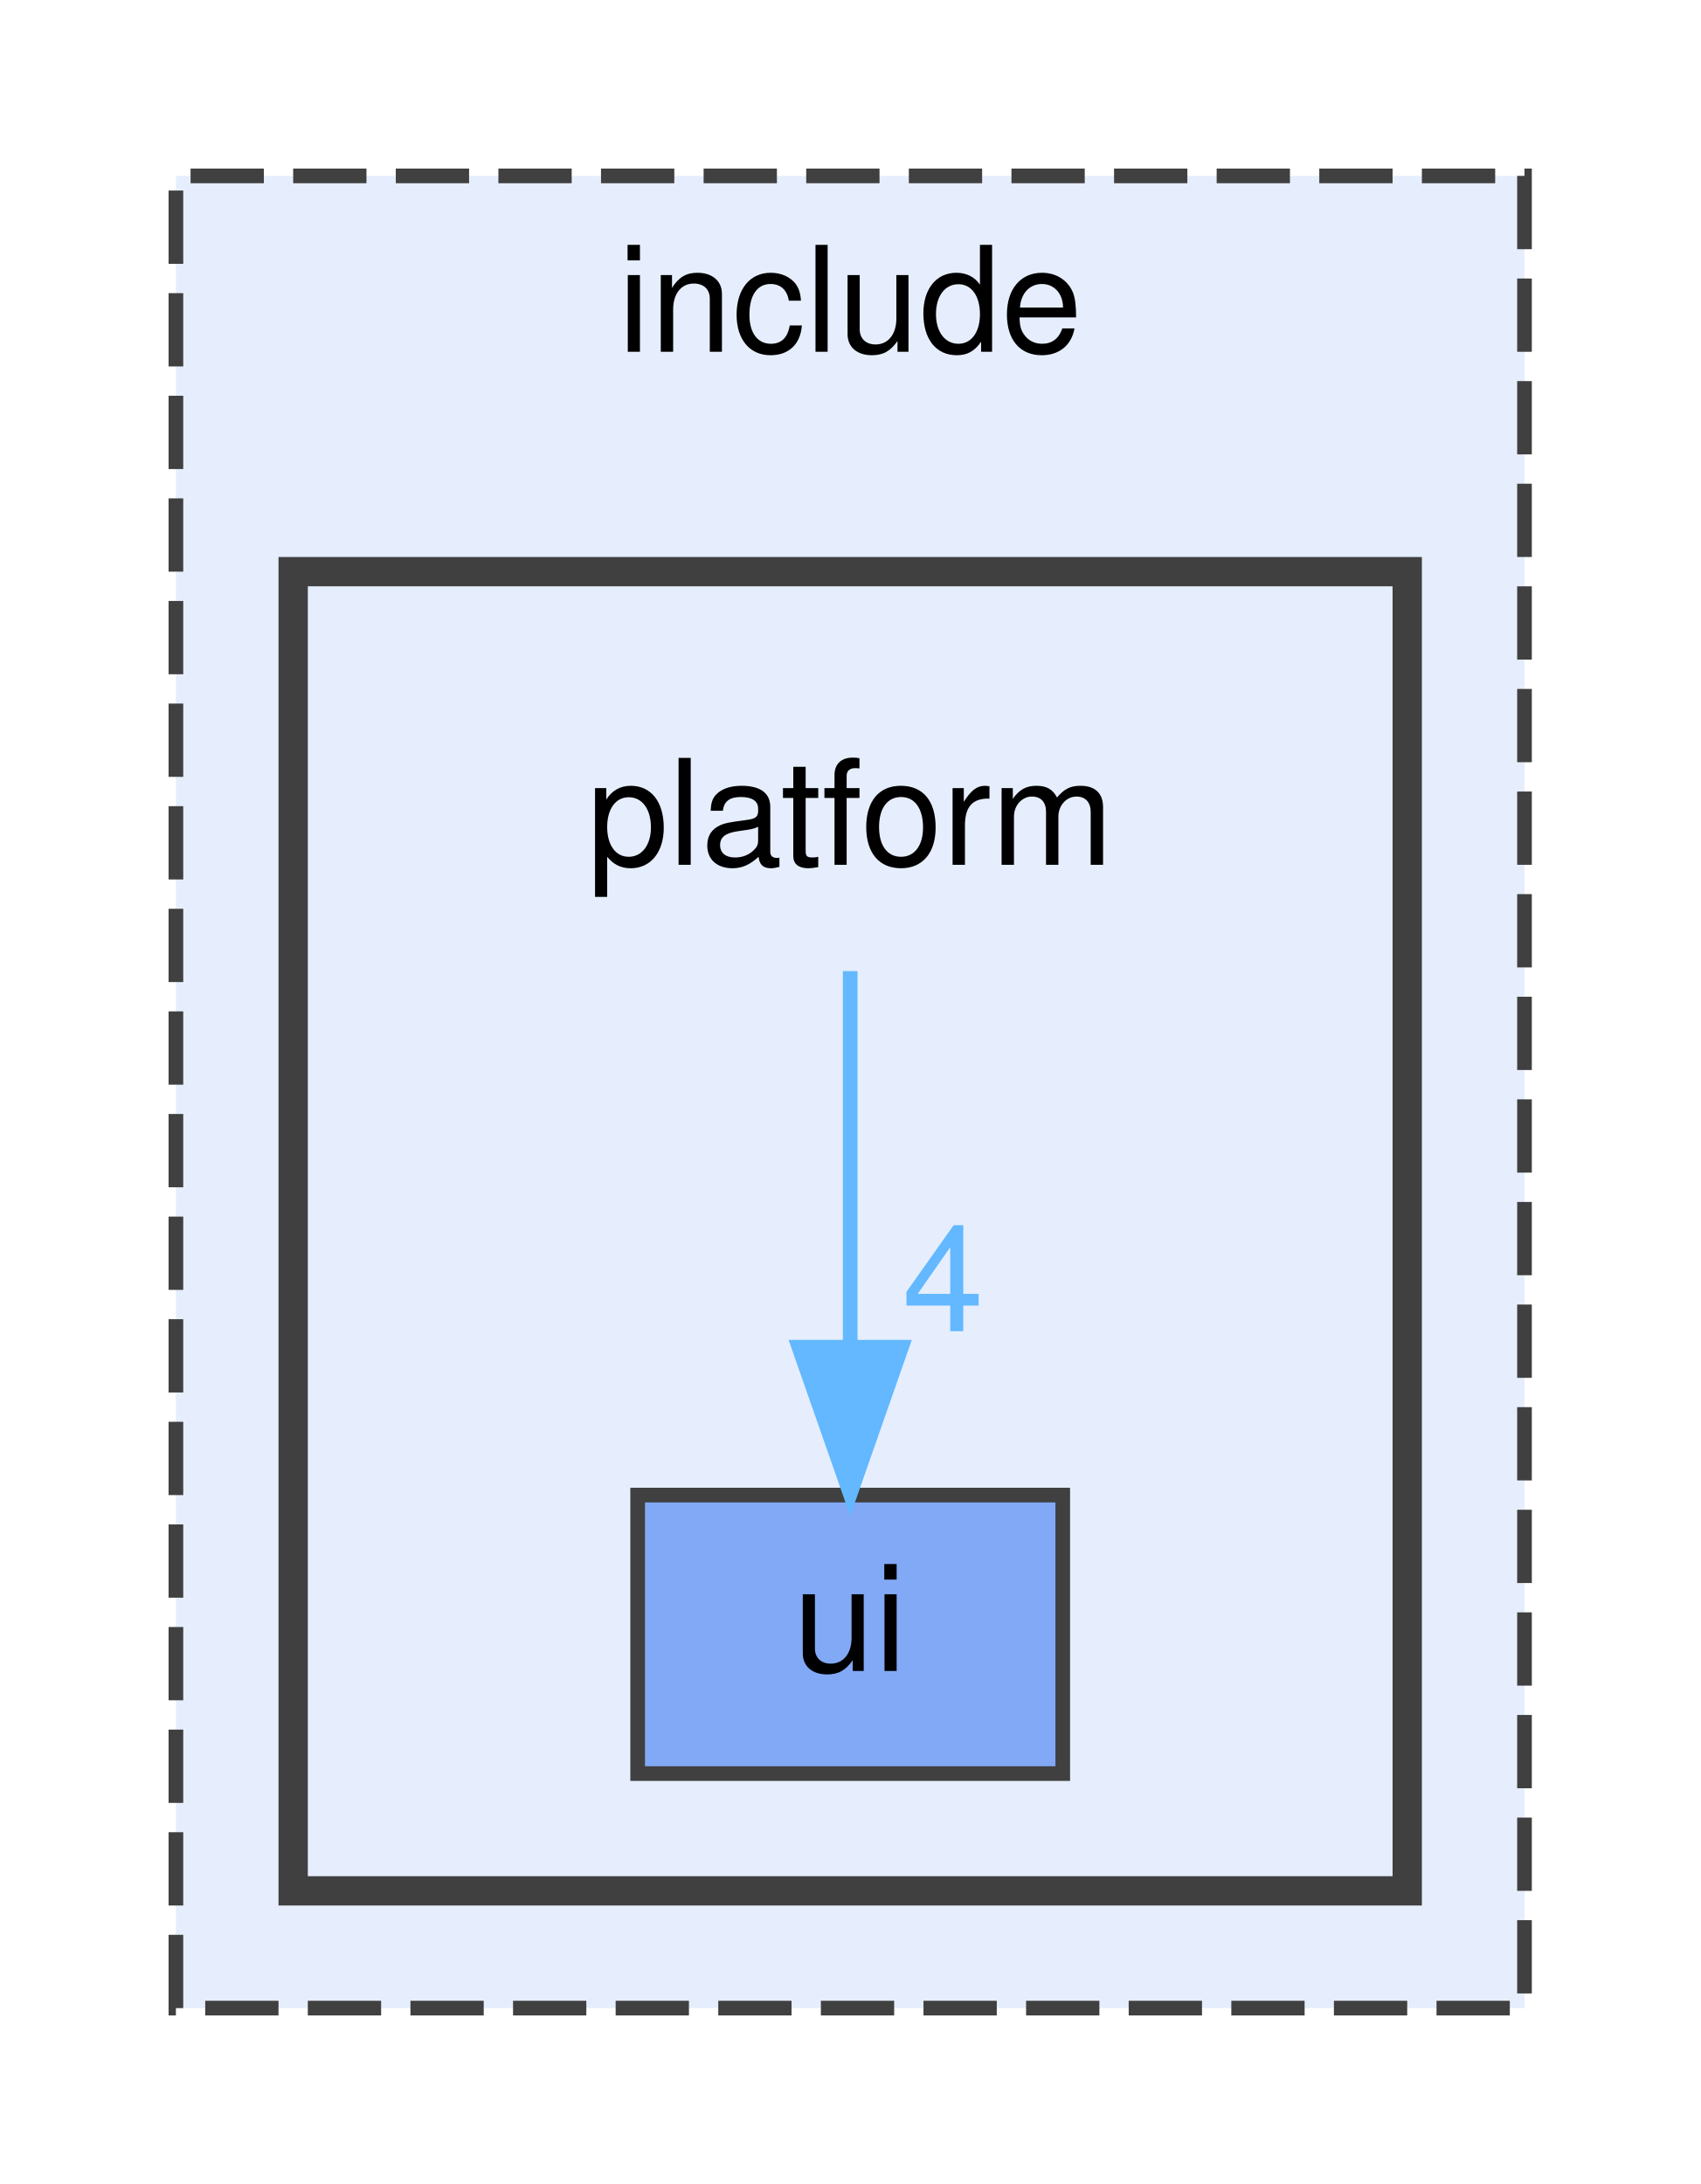
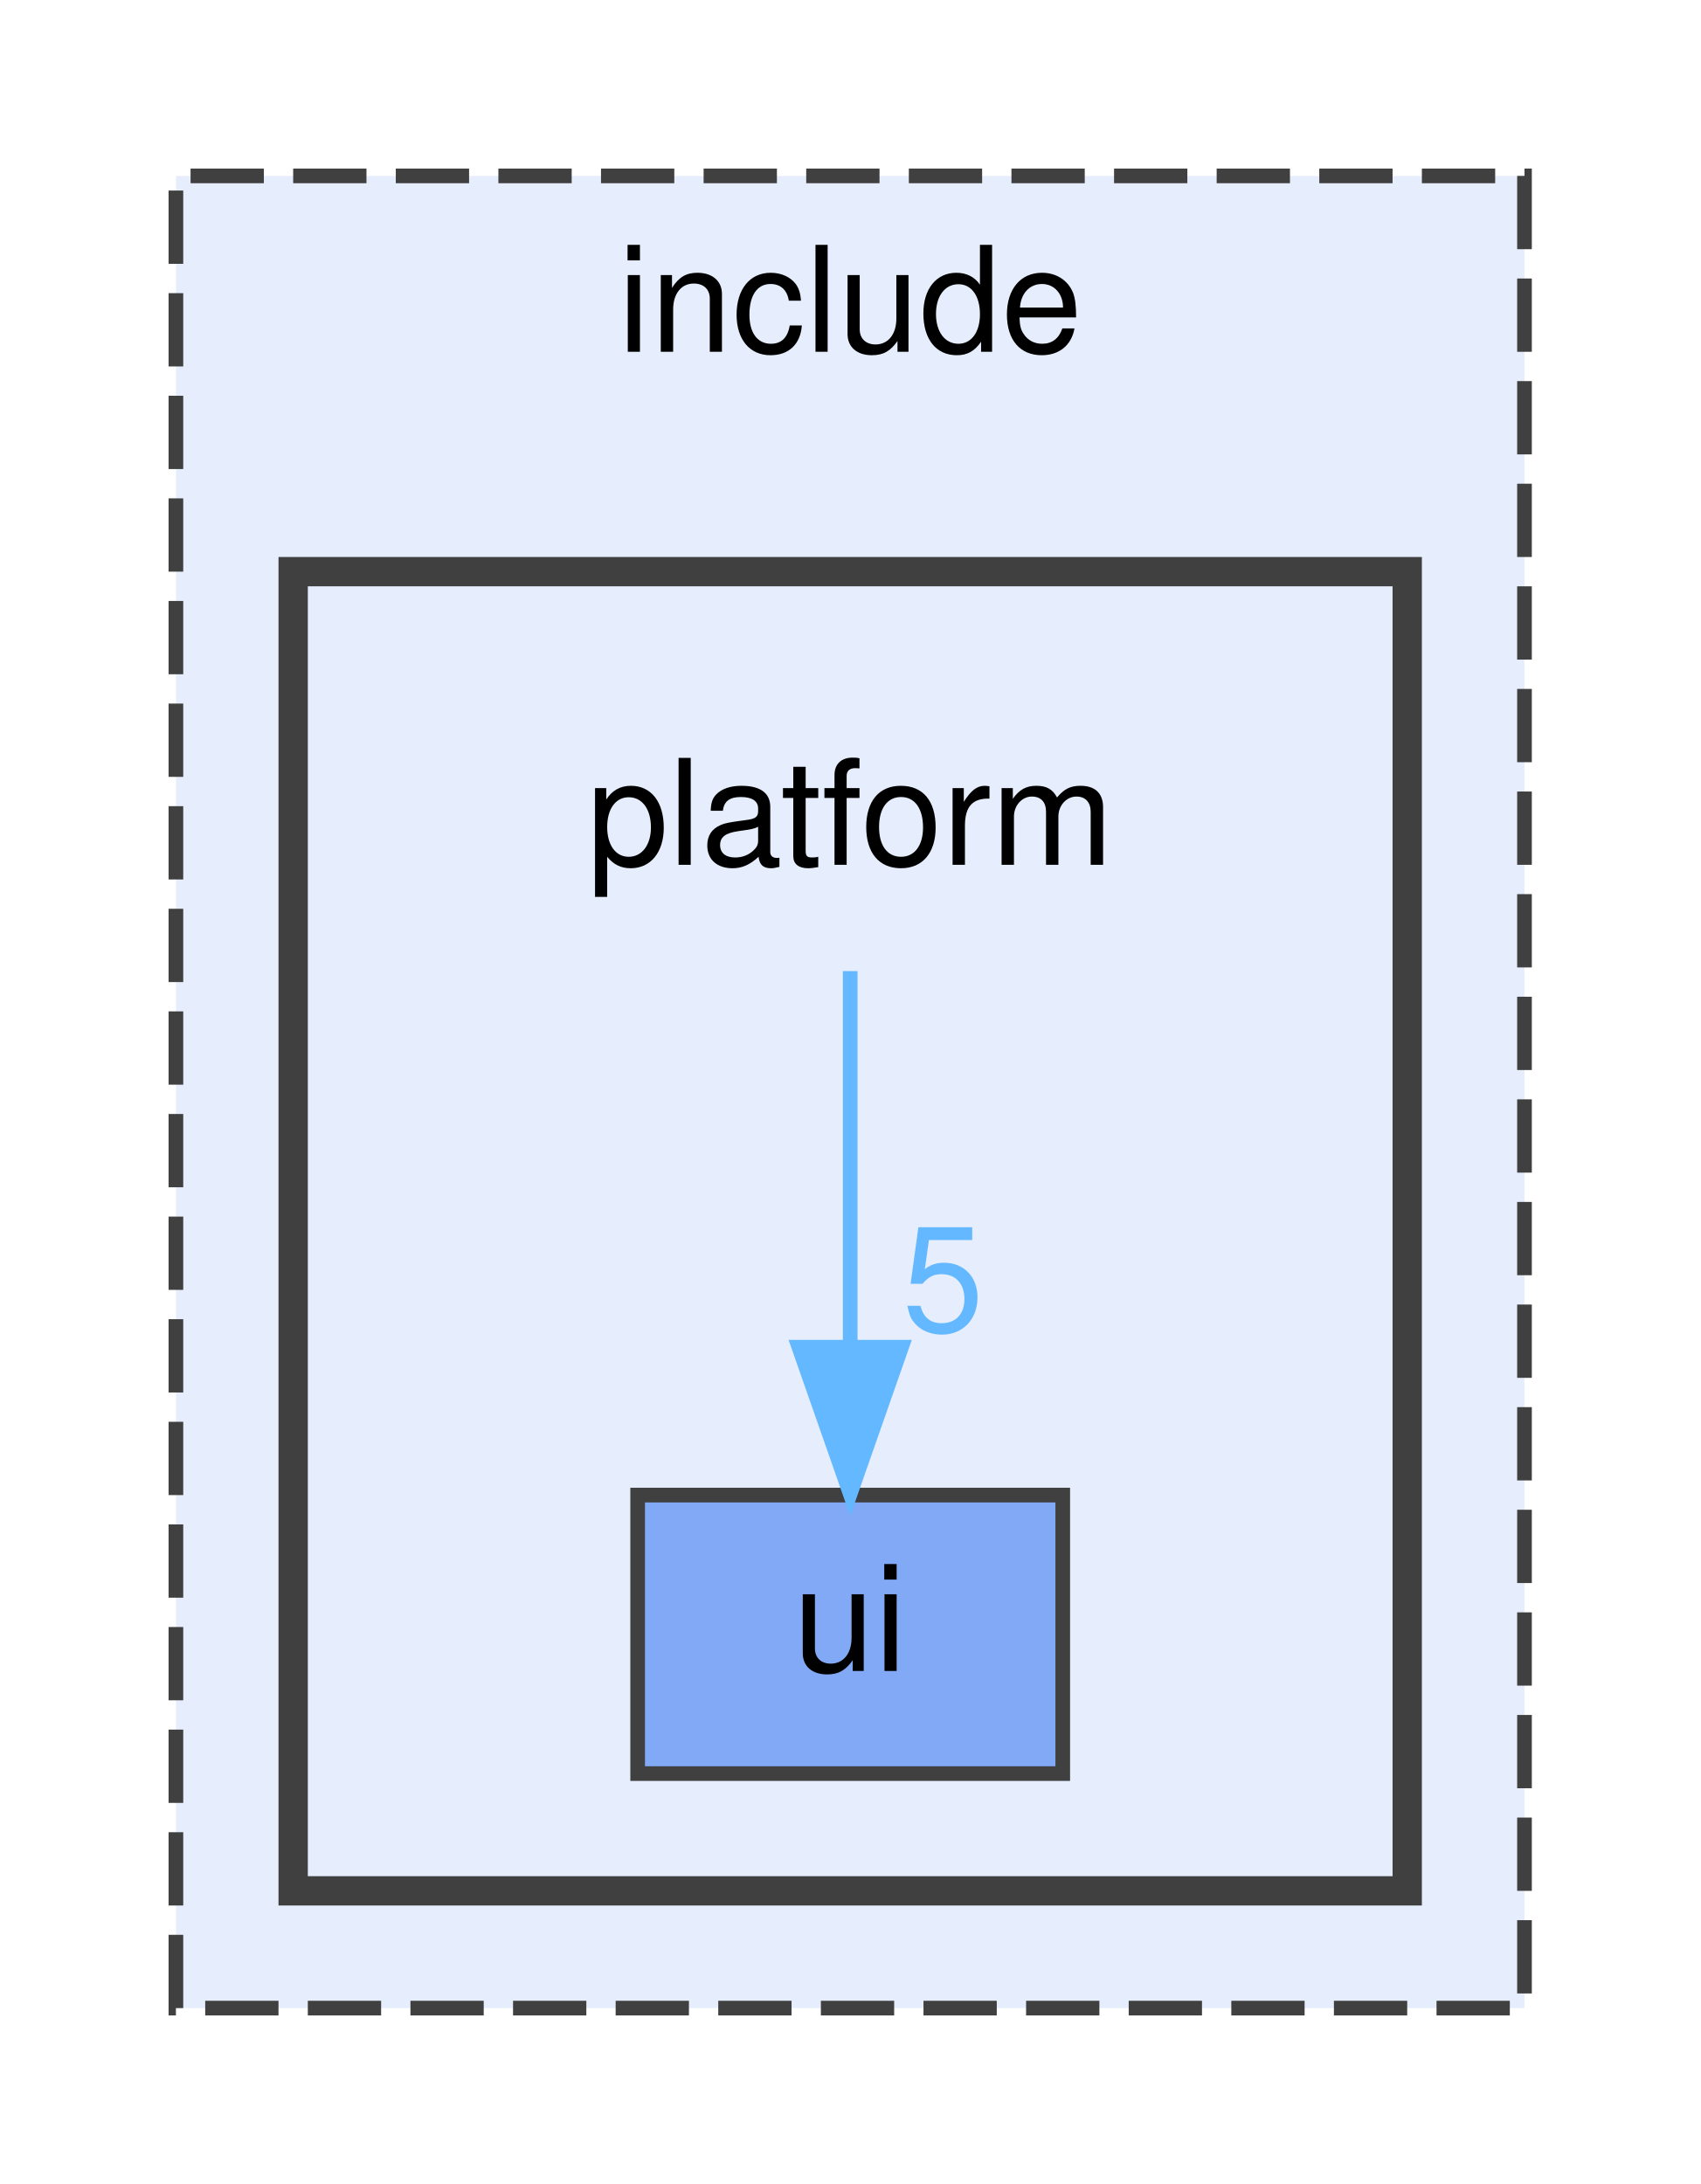
<svg xmlns="http://www.w3.org/2000/svg" xmlns:xlink="http://www.w3.org/1999/xlink" width="116pt" height="149pt" viewBox="0.00 0.00 116.00 149.00">
  <g id="graph0" class="graph" transform="scale(1 1) rotate(0) translate(4 145)">
    <g id="clust1" class="cluster">
      <g id="a_clust1">
        <a xlink:href="dir_d44c64559bbebec7f509842c48db8b23.html" target="_top" xlink:title="include">
          <polygon fill="#e6eefd" stroke="#404040" stroke-dasharray="5,2" points="8,-8 8,-133 100,-133 100,-8 8,-8" />
          <text text-anchor="middle" x="54" y="-121" font-family="Helvetica,sans-Serif" font-size="10.00">include</text>
        </a>
      </g>
    </g>
    <g id="clust2" class="cluster">
      <g id="a_clust2">
        <a xlink:href="dir_ac186d3e8926949364e5821f25491cc3.html" target="_top">
          <polygon fill="#e6eefd" stroke="#404040" stroke-width="2" points="16,-16 16,-106 92,-106 92,-16 16,-16" />
        </a>
      </g>
    </g>
    <g id="node1" class="node">
      <text text-anchor="middle" x="54" y="-86" font-family="Helvetica,sans-Serif" font-size="10.00">platform</text>
    </g>
    <g id="node2" class="node">
      <g id="a_node2">
        <a xlink:href="dir_dc70446434e4bb86d60bbd5b83efa95d.html" target="_top" xlink:title="ui">
          <polygon fill="#82a9f6" stroke="#404040" points="68.5,-43 39.5,-43 39.5,-24 68.5,-24 68.5,-43" />
          <text text-anchor="middle" x="54" y="-31" font-family="Helvetica,sans-Serif" font-size="10.00">ui</text>
        </a>
      </g>
    </g>
    <g id="edge1" class="edge">
      <g id="a_edge1">
        <a xlink:href="dir_000017_000024.html" target="_top">
          <path fill="none" stroke="#63b8ff" d="M54,-78.75C54,-71.8 54,-61.85 54,-53.13" />
          <polygon fill="#63b8ff" stroke="#63b8ff" points="57.5,-53.09 54,-43.09 50.5,-53.09 57.5,-53.09" />
        </a>
      </g>
      <g id="a_edge1-headlabel">
-         <a xlink:href="dir_000017_000024.html" target="_top" xlink:title="4">
-           <text text-anchor="middle" x="60.34" y="-54.18" font-family="Helvetica,sans-Serif" font-size="10.00" fill="#63b8ff">4</text>
+         <a xlink:href="dir_000017_000024.html" target="_top" xlink:title="5">
+           <text text-anchor="middle" x="60.34" y="-54.18" font-family="Helvetica,sans-Serif" font-size="10.00" fill="#63b8ff">5</text>
        </a>
      </g>
    </g>
  </g>
</svg>
